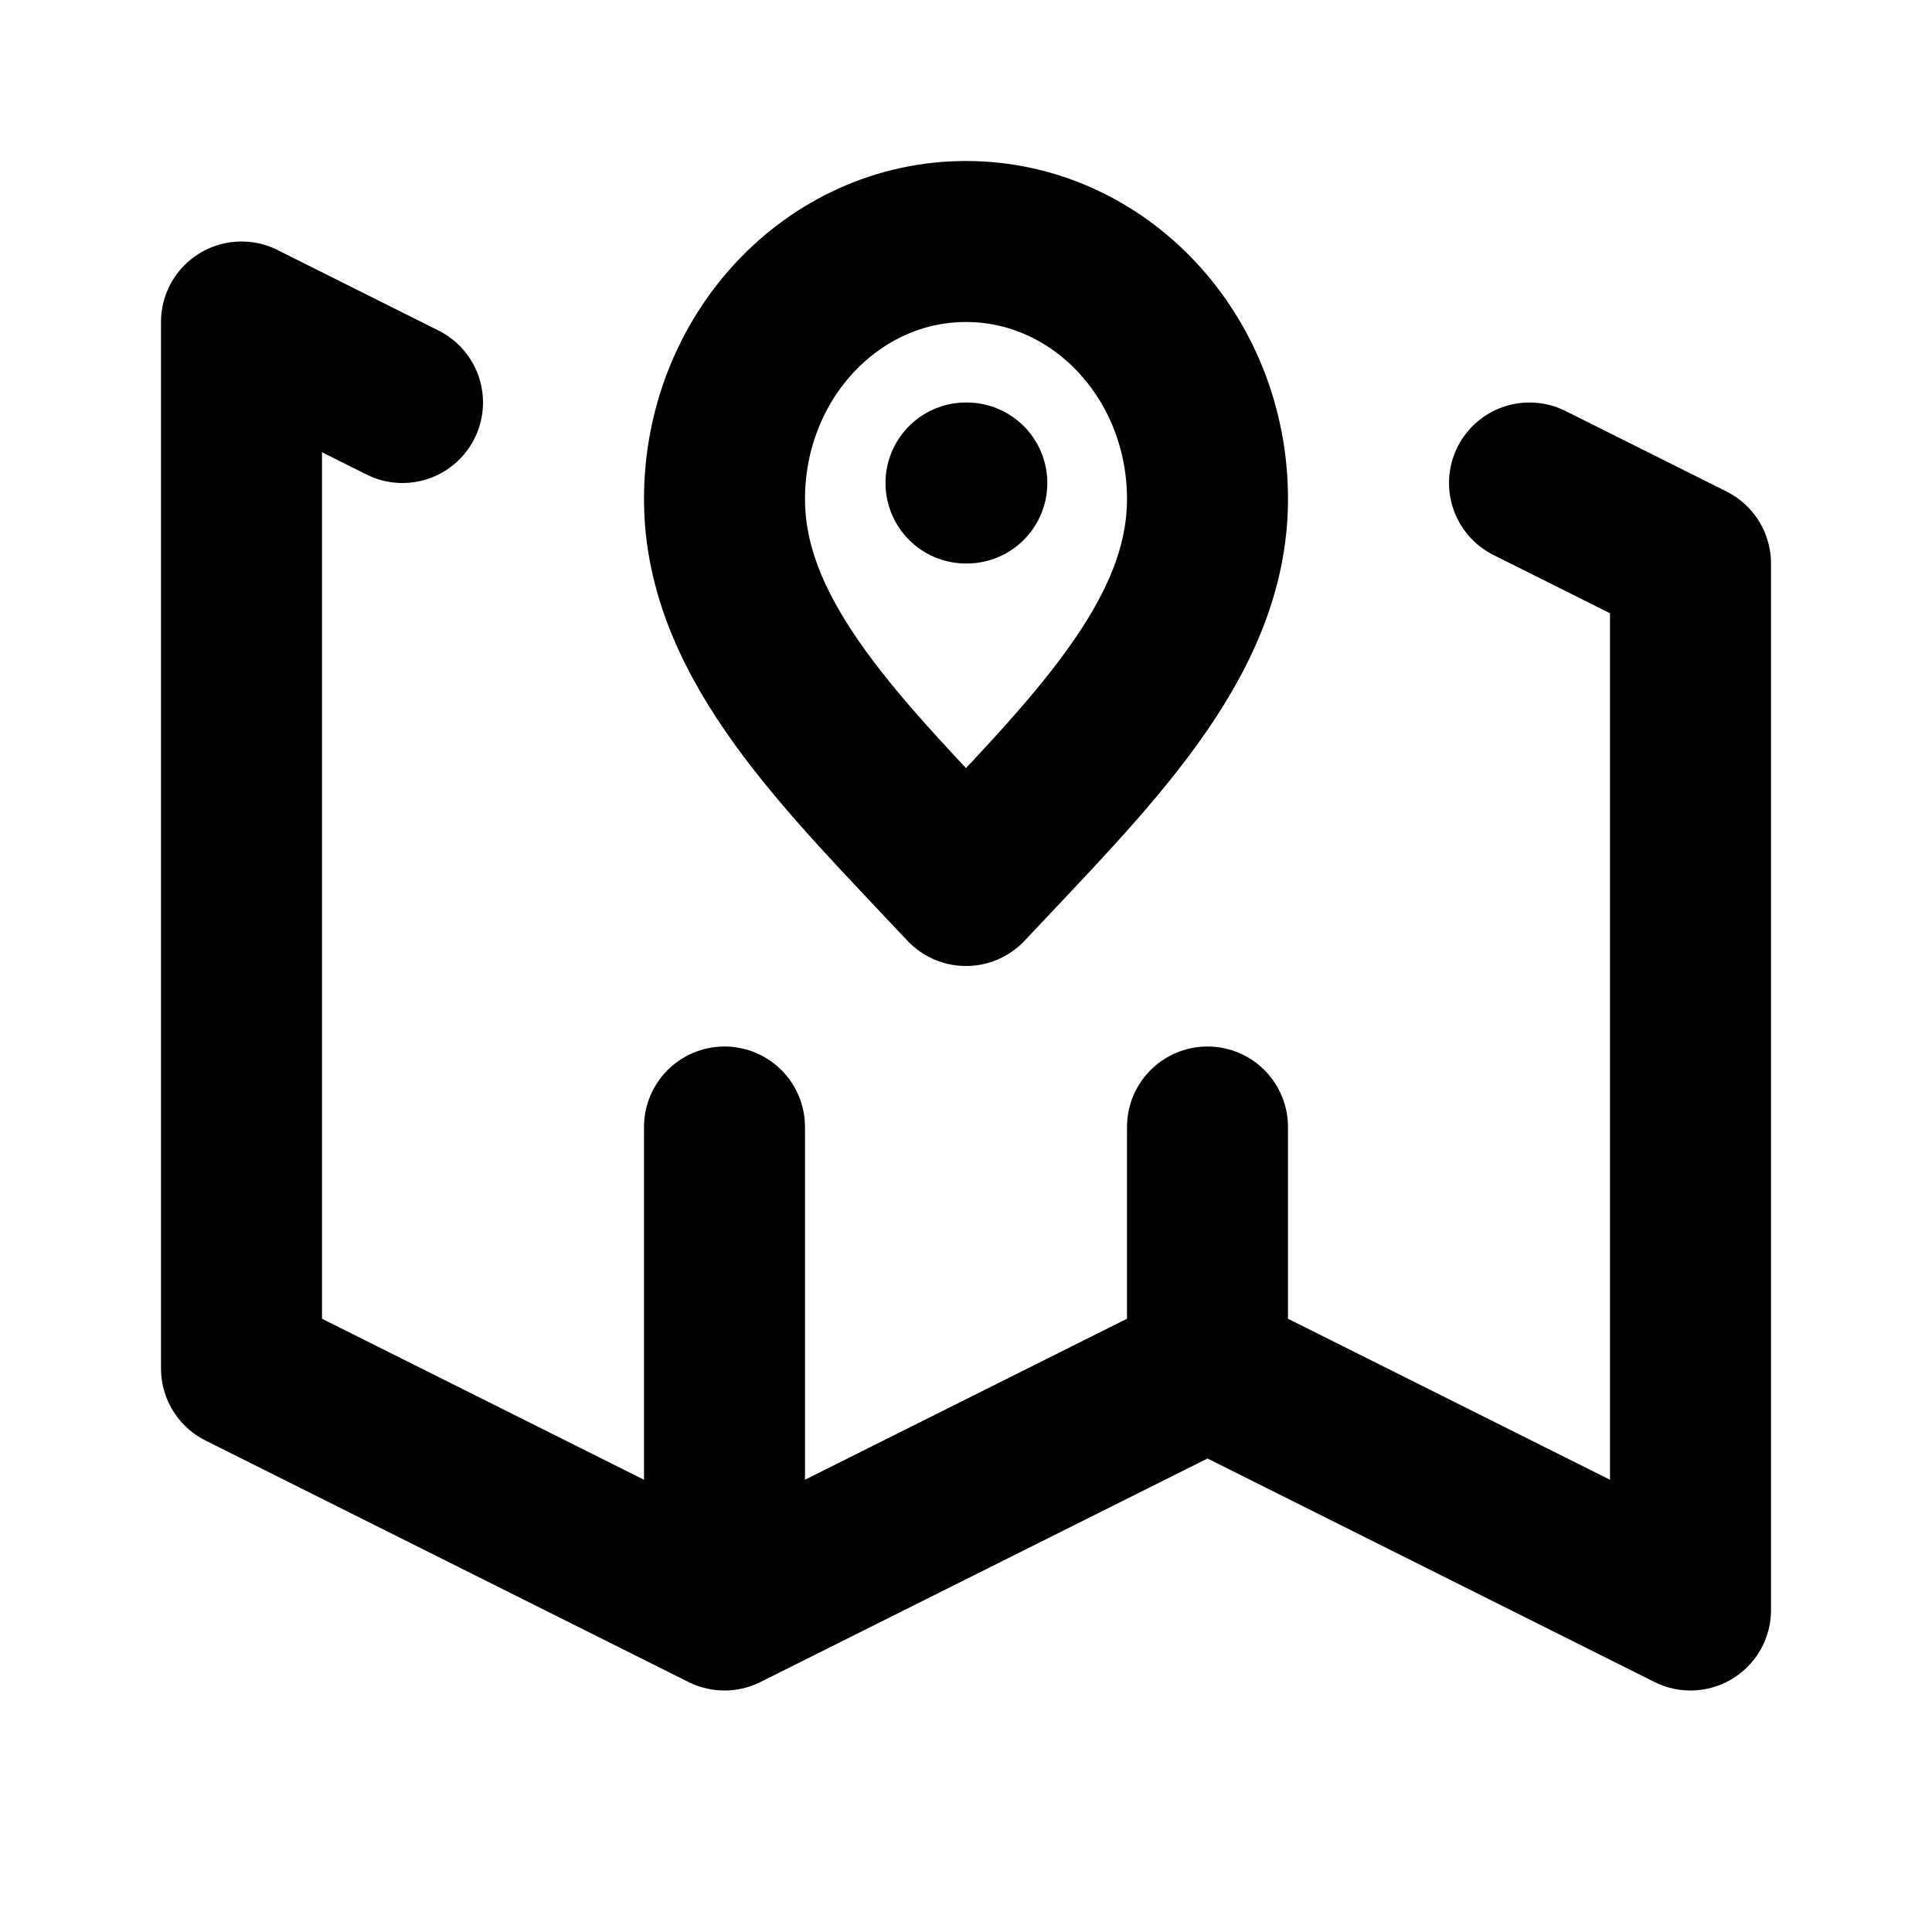
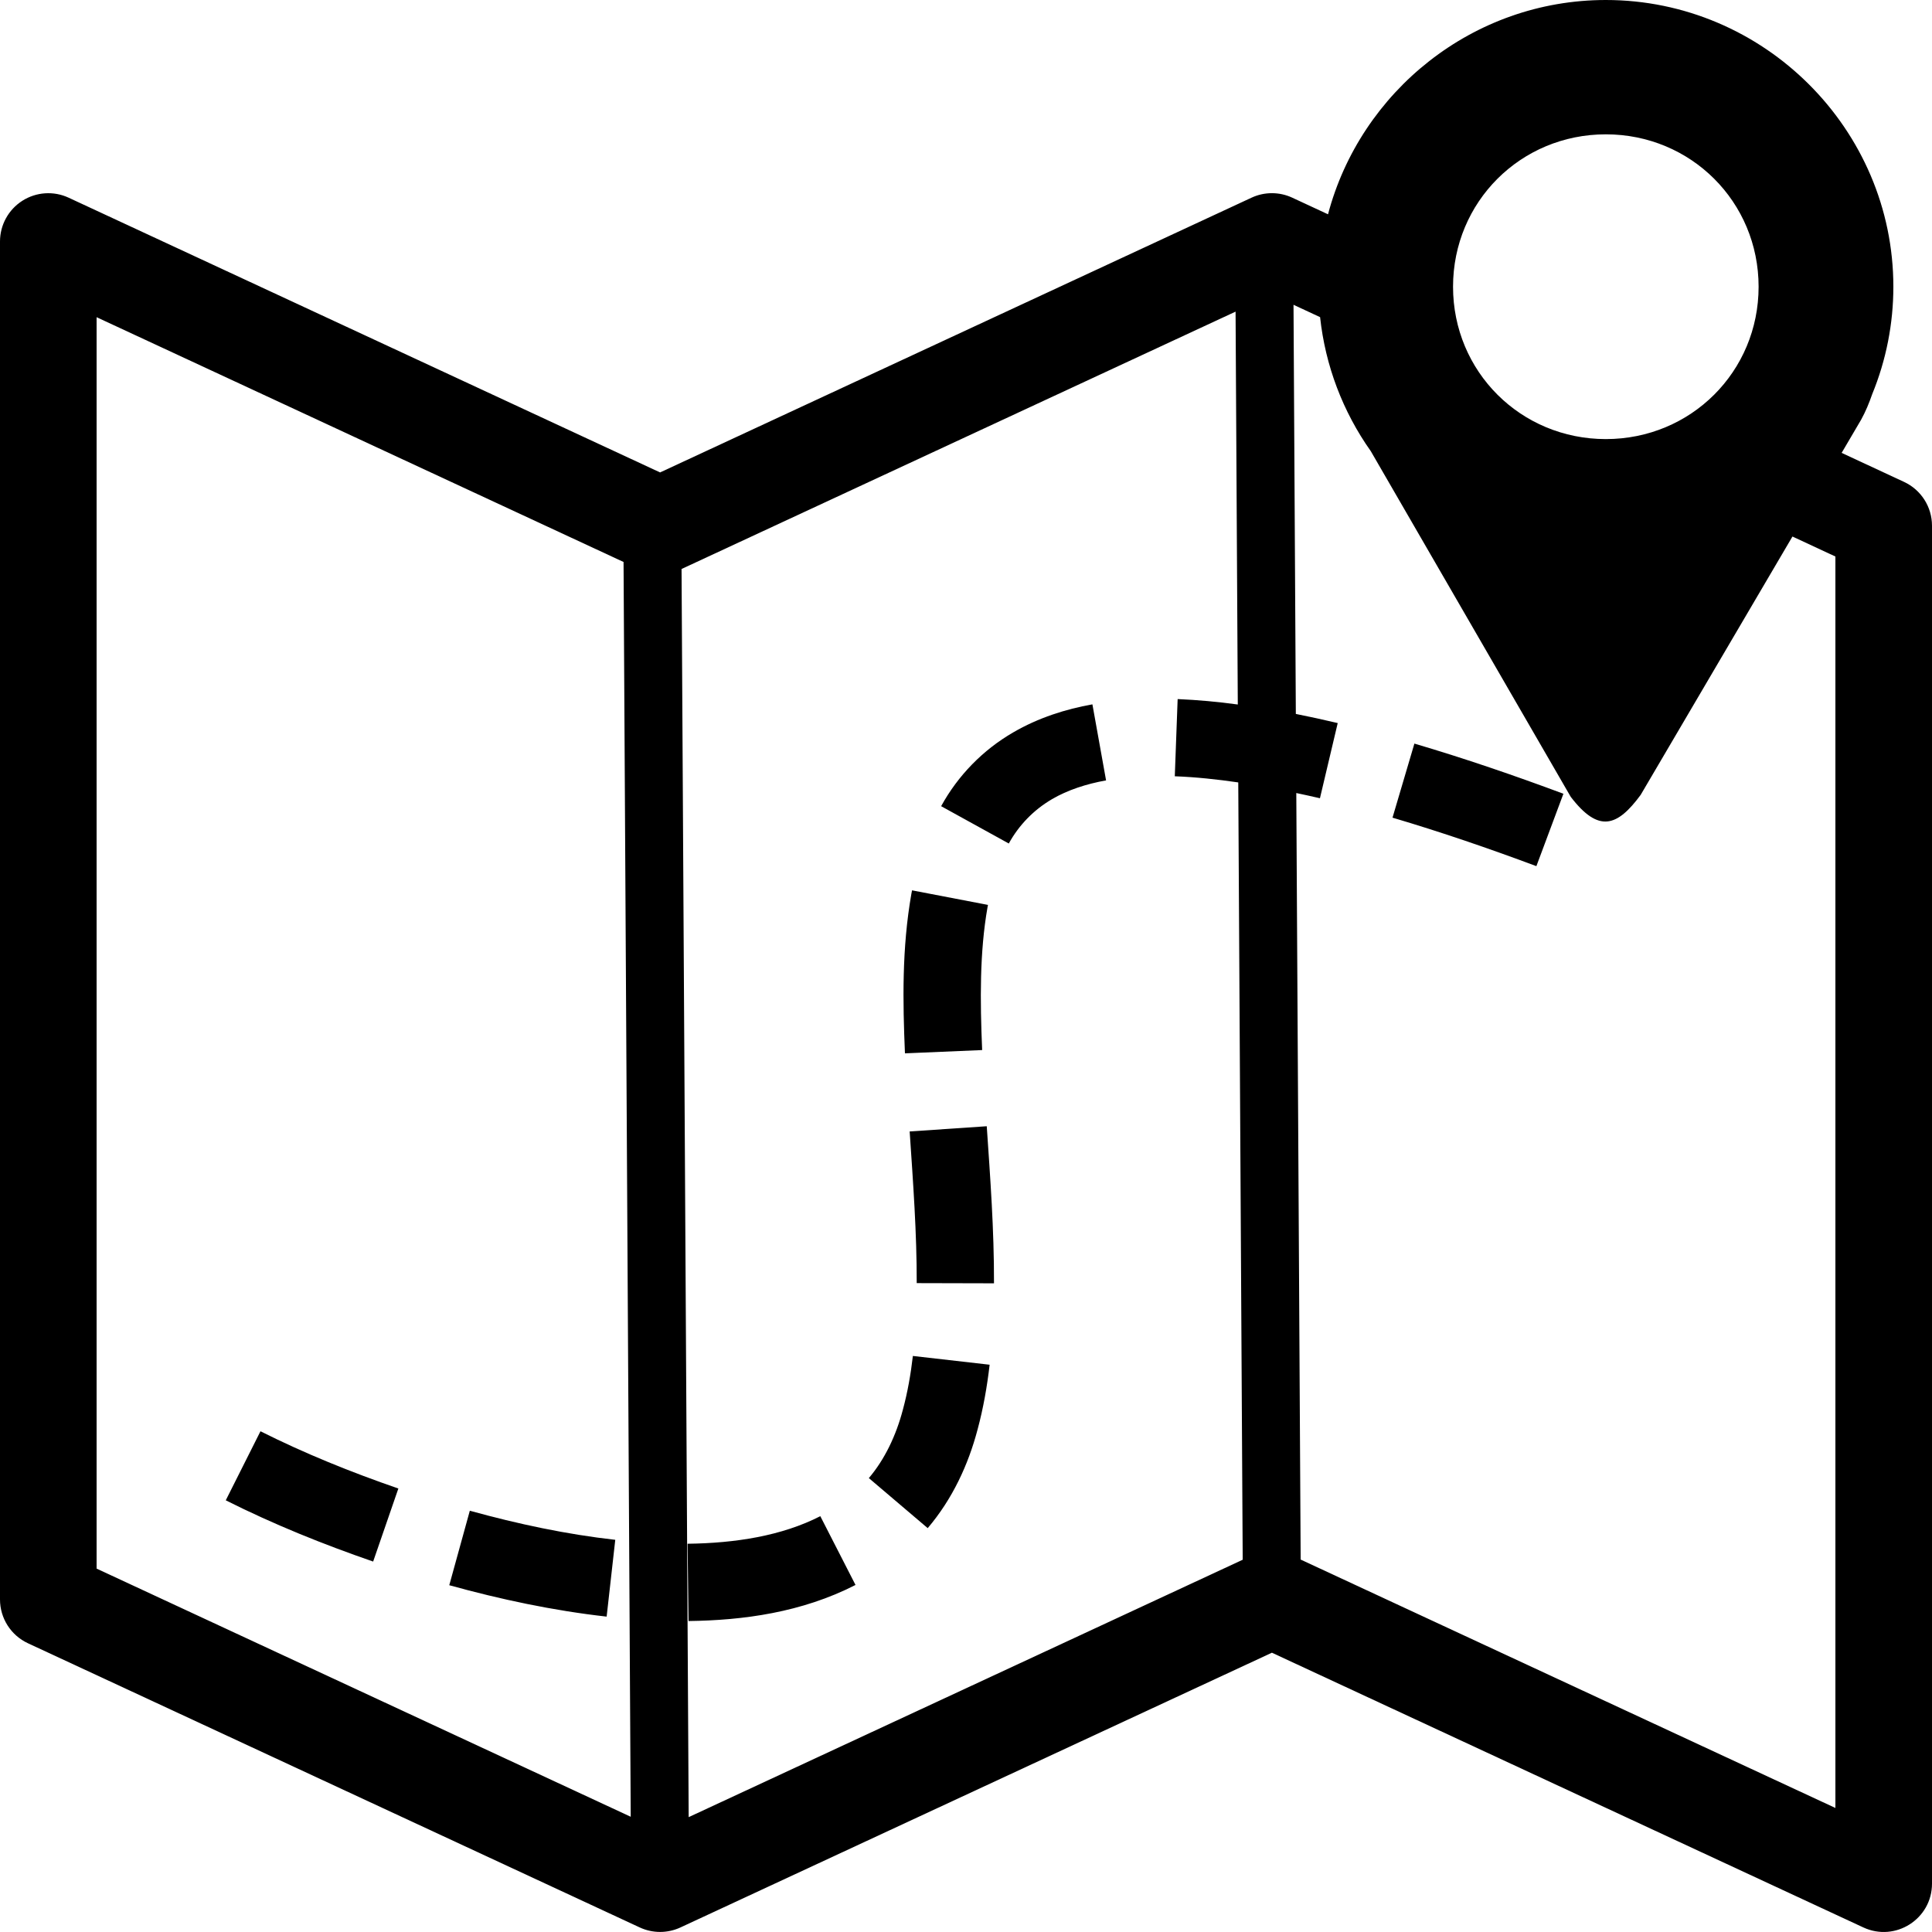
- <svg xmlns="http://www.w3.org/2000/svg" width="64px" height="64px" viewBox="0 0 24 24" fill="none">
+ <svg xmlns="http://www.w3.org/2000/svg" width="64px" height="64px" viewBox="0 0 100 100" aria-hidden="true" role="img" class="iconify iconify--gis" preserveAspectRatio="xMidYMid meet" fill="#000000">
  <g id="SVGRepo_bgCarrier" stroke-width="0" />
  <g id="SVGRepo_tracerCarrier" stroke-linecap="round" stroke-linejoin="round" />
  <g id="SVGRepo_iconCarrier">
-     <path d="M12 6H12.01M9 20L3 17V4L5 5M9 20L15 17M9 20V14M15 17L21 20V7L19 6M15 17V14M15 6.2C15 7.967 13.5 9.4 12 11C10.5 9.4 9 7.967 9 6.2C9 4.433 10.343 3 12 3C13.657 3 15 4.433 15 6.2Z" stroke="#000000" stroke-width="2" stroke-linecap="round" stroke-linejoin="round" />
+     <path d="M83.117 0c-6.88 0-12.698 4.735-14.379 11.092l-1.851-.86a2.5 2.5 0 0 0-2.108 0L34.166 24.453L3.553 10.233A2.5 2.5 0 0 0 0 12.5v70.287a2.5 2.5 0 0 0 1.447 2.268l31.666 14.709a2.5 2.5 0 0 0 2.108 0l30.613-14.22l30.613 14.22c1.657.769 3.553-.44 3.553-2.266V27.211a2.5 2.5 0 0 0-1.447-2.268l-3.23-1.502l1.011-1.722c.23-.417.413-.861.57-1.315A14.645 14.645 0 0 0 98 14.842C98 6.685 91.298 0 83.117 0zm0 6.953c4.405 0 7.908 3.496 7.908 7.889c0 4.392-3.503 7.885-7.908 7.885s-7.908-3.493-7.908-7.885c0-4.393 3.503-7.889 7.908-7.889zm-16.166 8.822l1.377.641a14.726 14.726 0 0 0 2.625 6.938l10.348 17.89c1.45 1.894 2.414 1.534 3.619-.1l7.857-13.373L95 28.805V93.58L67.322 80.723l-.226-39.676c.408.088.815.173 1.224.27l.92-3.891a63.862 63.862 0 0 0-2.168-.473l-.12-21.178zm-2.998.354l.115 20.336a33.73 33.73 0 0 0-3.113-.281l-.148 3.996c1.088.04 2.185.158 3.285.318l.23 40.234l-28.676 13.323l-.369-64.604L63.953 16.13zM5 16.418l27.275 12.67l.371 64.947L5 81.191V16.418zm51.543 20.039c-1.377.247-2.786.688-4.098 1.451a9.932 9.932 0 0 0-3.732 3.82l3.502 1.932a6.003 6.003 0 0 1 2.226-2.289l.006-.004l.006-.004c.807-.47 1.768-.786 2.797-.97l-.707-3.936zm16.666 2.031l-1.133 3.834c2.503.74 4.982 1.59 7.447 2.51l1.399-3.748c-2.532-.944-5.1-1.824-7.713-2.596zm-26.002 7.596l-.03.158l-.003.014c-.499 2.831-.446 5.617-.334 8.265l3.996-.17c-.109-2.569-.132-5.055.277-7.388l.024-.125l-3.93-.754zm3.867 12.21l-3.99.27c.18 2.669.372 5.285.365 7.85l4 .01c.008-2.77-.195-5.478-.375-8.13zm-3.824 11.89c-.11.953-.274 1.88-.514 2.77l-.002.005l-.002.008c-.35 1.335-.939 2.571-1.761 3.539l3.047 2.59c1.288-1.515 2.105-3.298 2.58-5.102l.002-.006c.3-1.116.495-2.24.623-3.35l-3.973-.454zm-33.768 3.898l-1.796 3.574c2.48 1.247 5.045 2.278 7.628 3.17l1.305-3.781c-2.455-.847-4.852-1.815-7.137-2.963zm10.836 4.113l-1.064 3.856c2.646.731 5.366 1.312 8.146 1.625l.446-3.975c-2.521-.283-5.035-.817-7.528-1.506zm18.141.282c-1.992 1.02-4.397 1.397-6.87 1.427l.05 4c2.834-.034 5.864-.444 8.642-1.867l-1.822-3.56z" fill="#000000" fill-rule="evenodd" />
  </g>
</svg>
